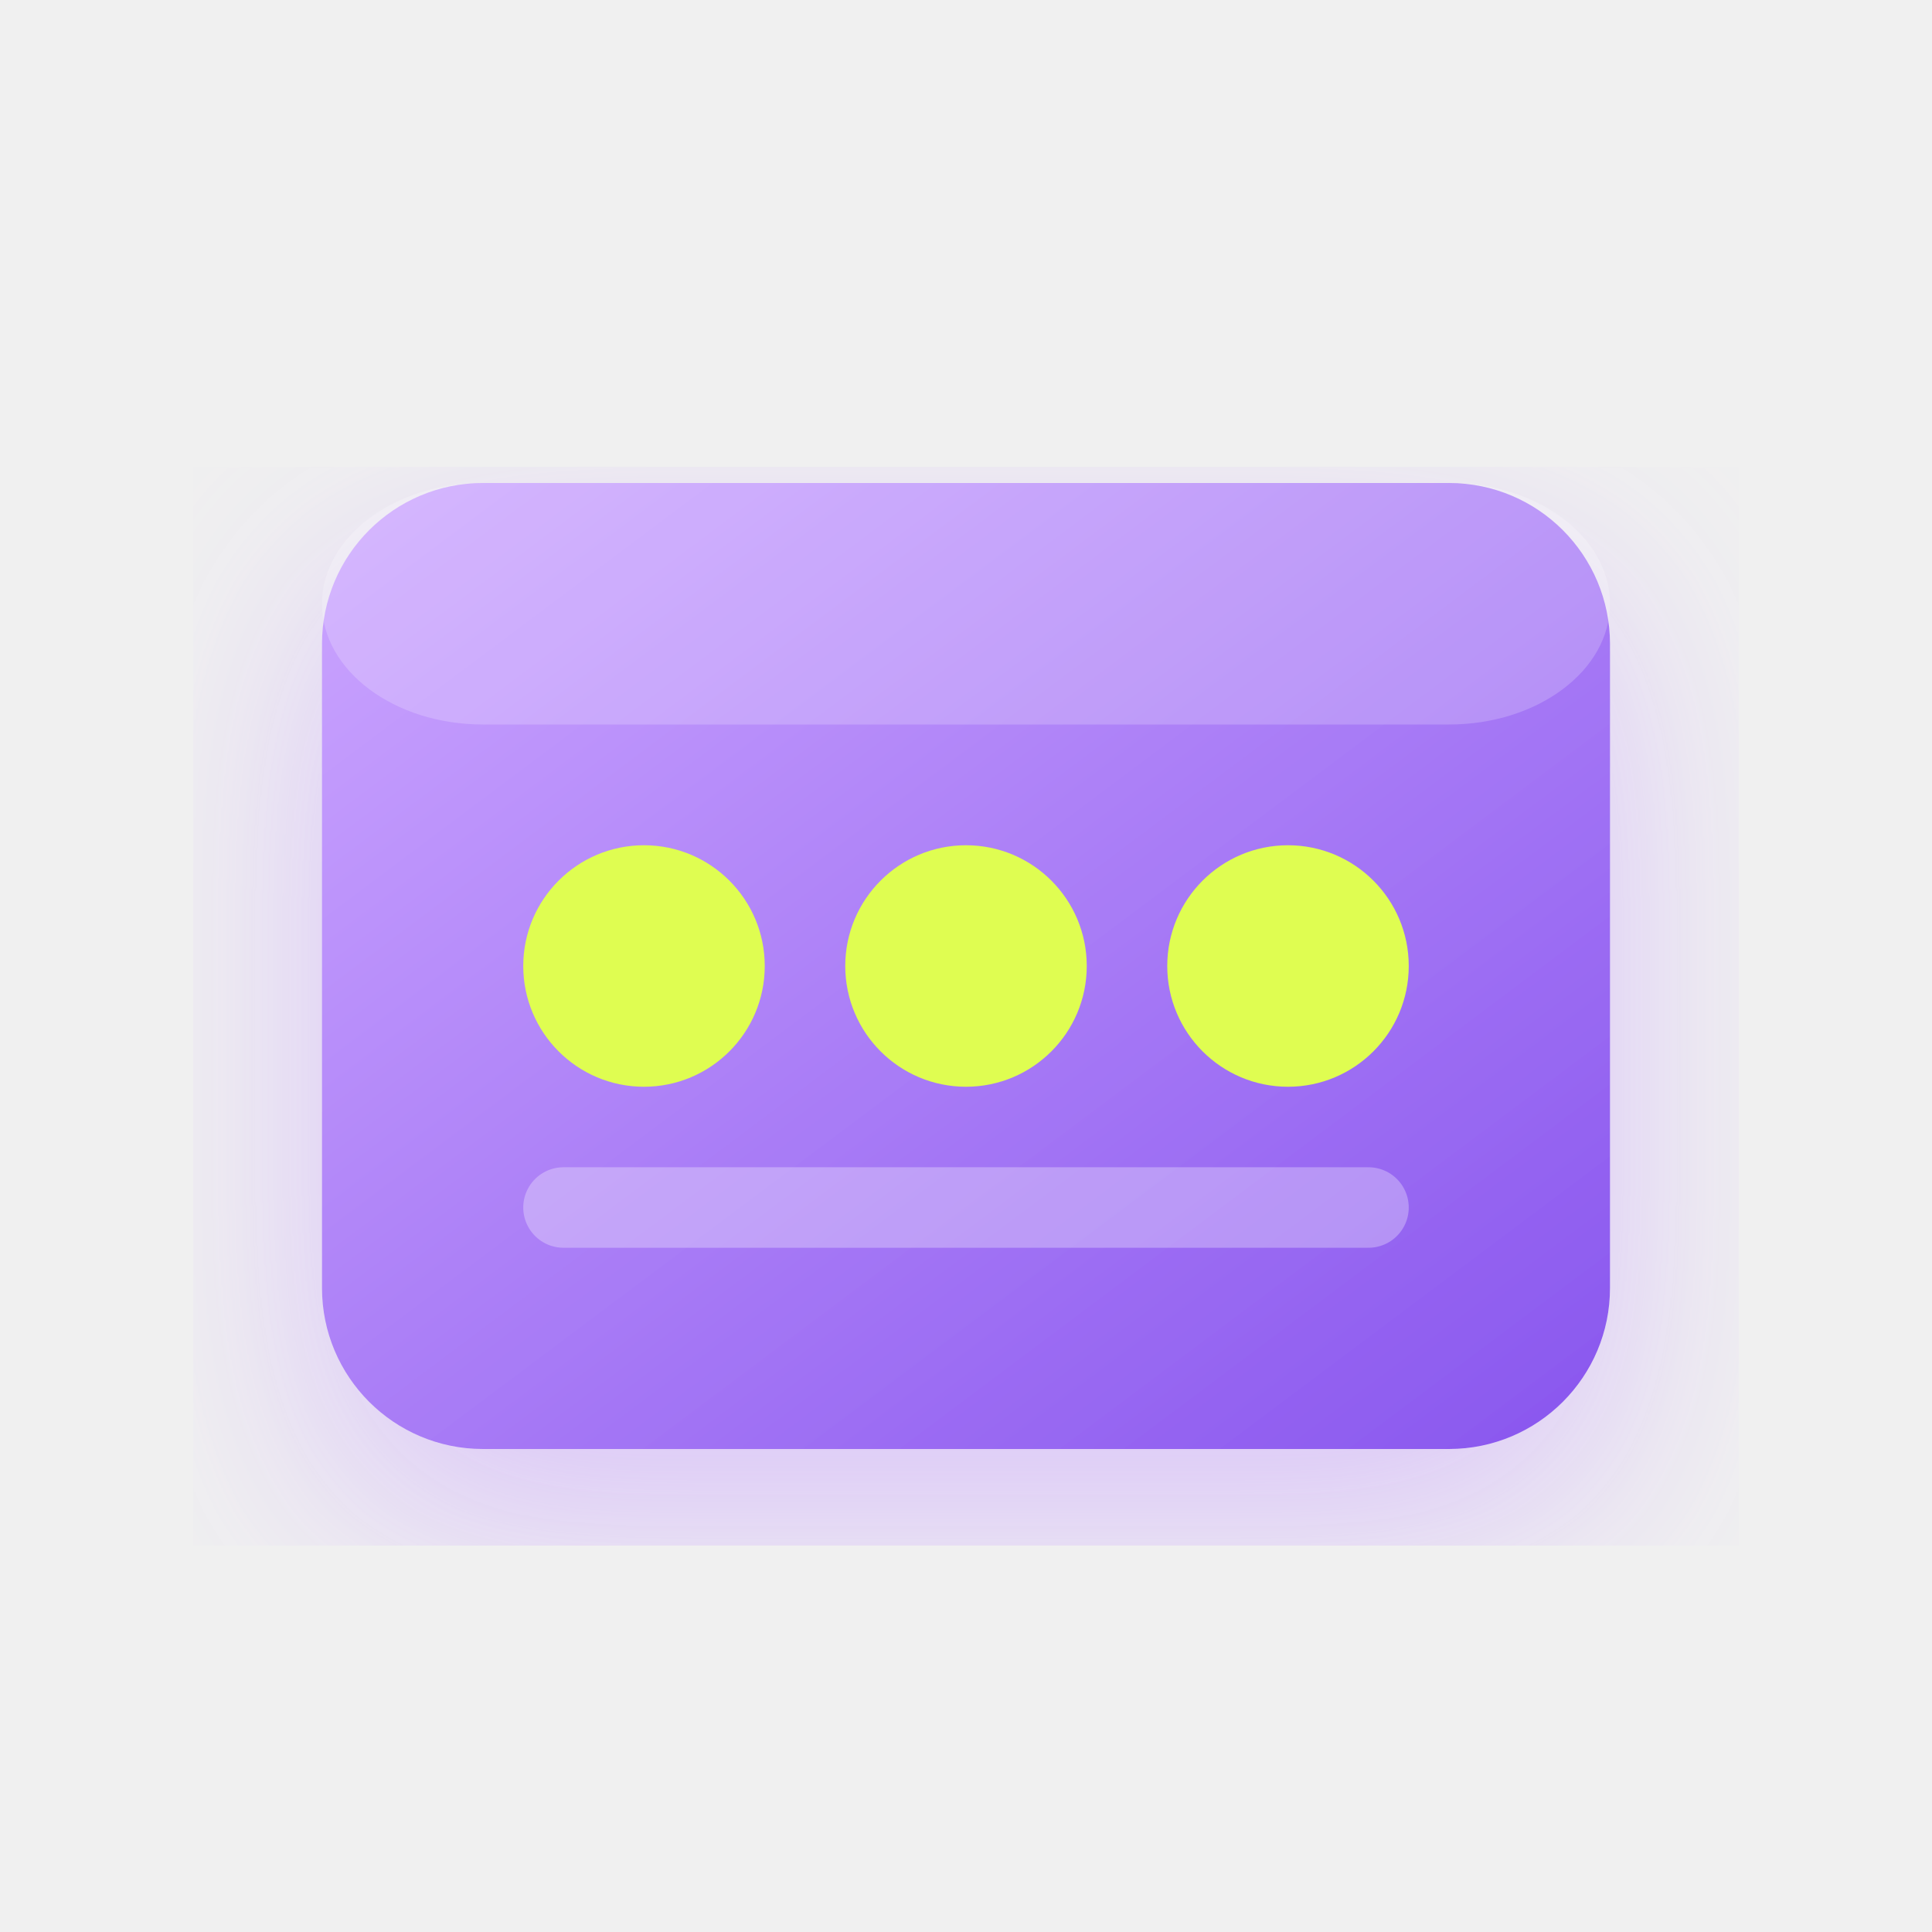
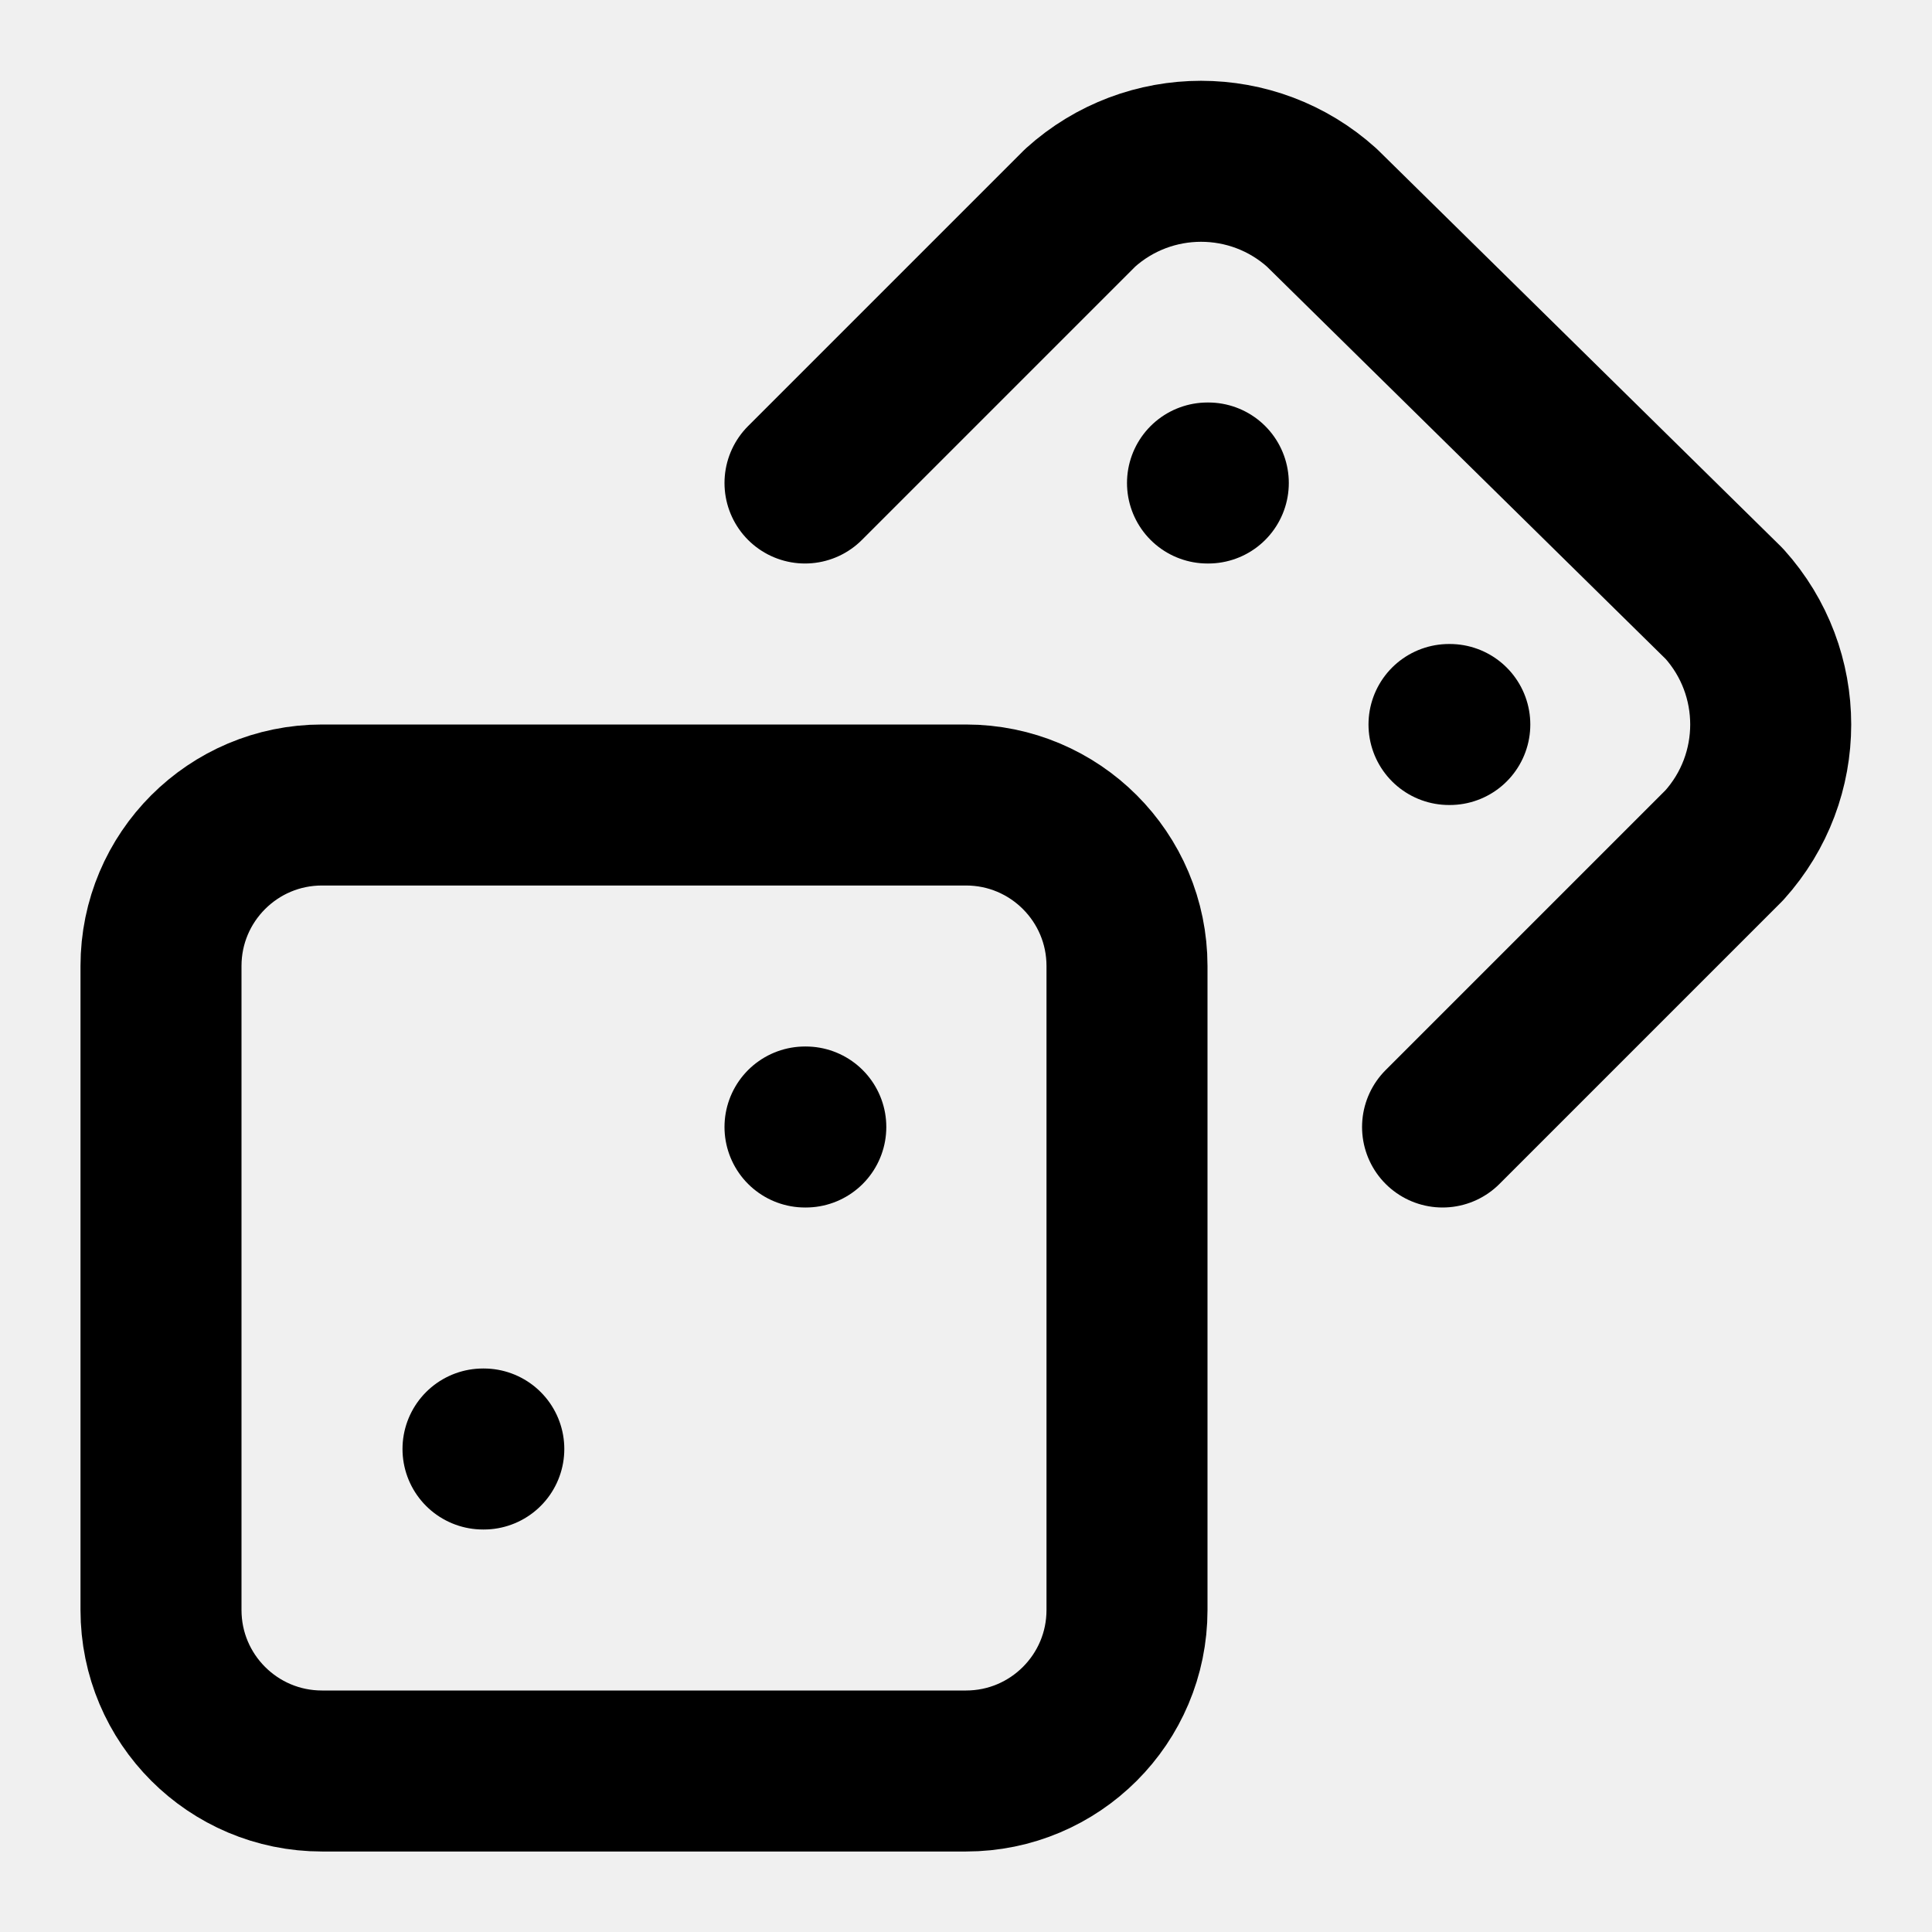
- <svg width="28" height="28" viewBox="0 0 48 48" fill="none" class="">
-   <defs>
-     <linearGradient id="casino-grad" x1="0%" y1="0%" x2="100%" y2="100%">
-       <stop offset="0%" stop-color="#cca6ff" />
-       <stop offset="100%" stop-color="#8855ee" />
-     </linearGradient>
-     <filter id="casino-glow">
-       <feDropShadow dx="0" dy="2" stdDeviation="3" flood-color="#cca6ff" flood-opacity="0.6" />
-     </filter>
-   </defs>
-   <rect x="8" y="12" width="32" height="24" rx="4" fill="url(#casino-grad)" filter="url(#casino-glow)" />
-   <rect x="8" y="12" width="32" height="6" rx="4" fill="#ffffff" opacity="0.2" />
-   <circle cx="16" cy="24" r="3" fill="#dffd51" />
-   <circle cx="24" cy="24" r="3" fill="#dffd51" />
-   <circle cx="32" cy="24" r="3" fill="#dffd51" />
-   <path d="M14 30H34" stroke="#ffffff" stroke-width="2" stroke-opacity="0.3" stroke-linecap="round" />
+ <svg xmlns="http://www.w3.org/2000/svg" width="26" height="26" viewBox="0 0 24 24" fill="none" stroke="currentColor" stroke-width="2" stroke-linecap="round" stroke-linejoin="round" class="lucide lucide-dices">
+   <rect width="12" height="12" x="2" y="10" rx="2" ry="2" />
+   <path d="m17.92 14 3.5-3.5a2.24 2.24 0 0 0 0-3l-5-4.92a2.24 2.24 0 0 0-3 0L10 6" />
+   <path d="M6 18h.01" />
+   <path d="M10 14h.01" />
+   <path d="M15 6h.01" />
+   <path d="M18 9h.01" />
</svg>
